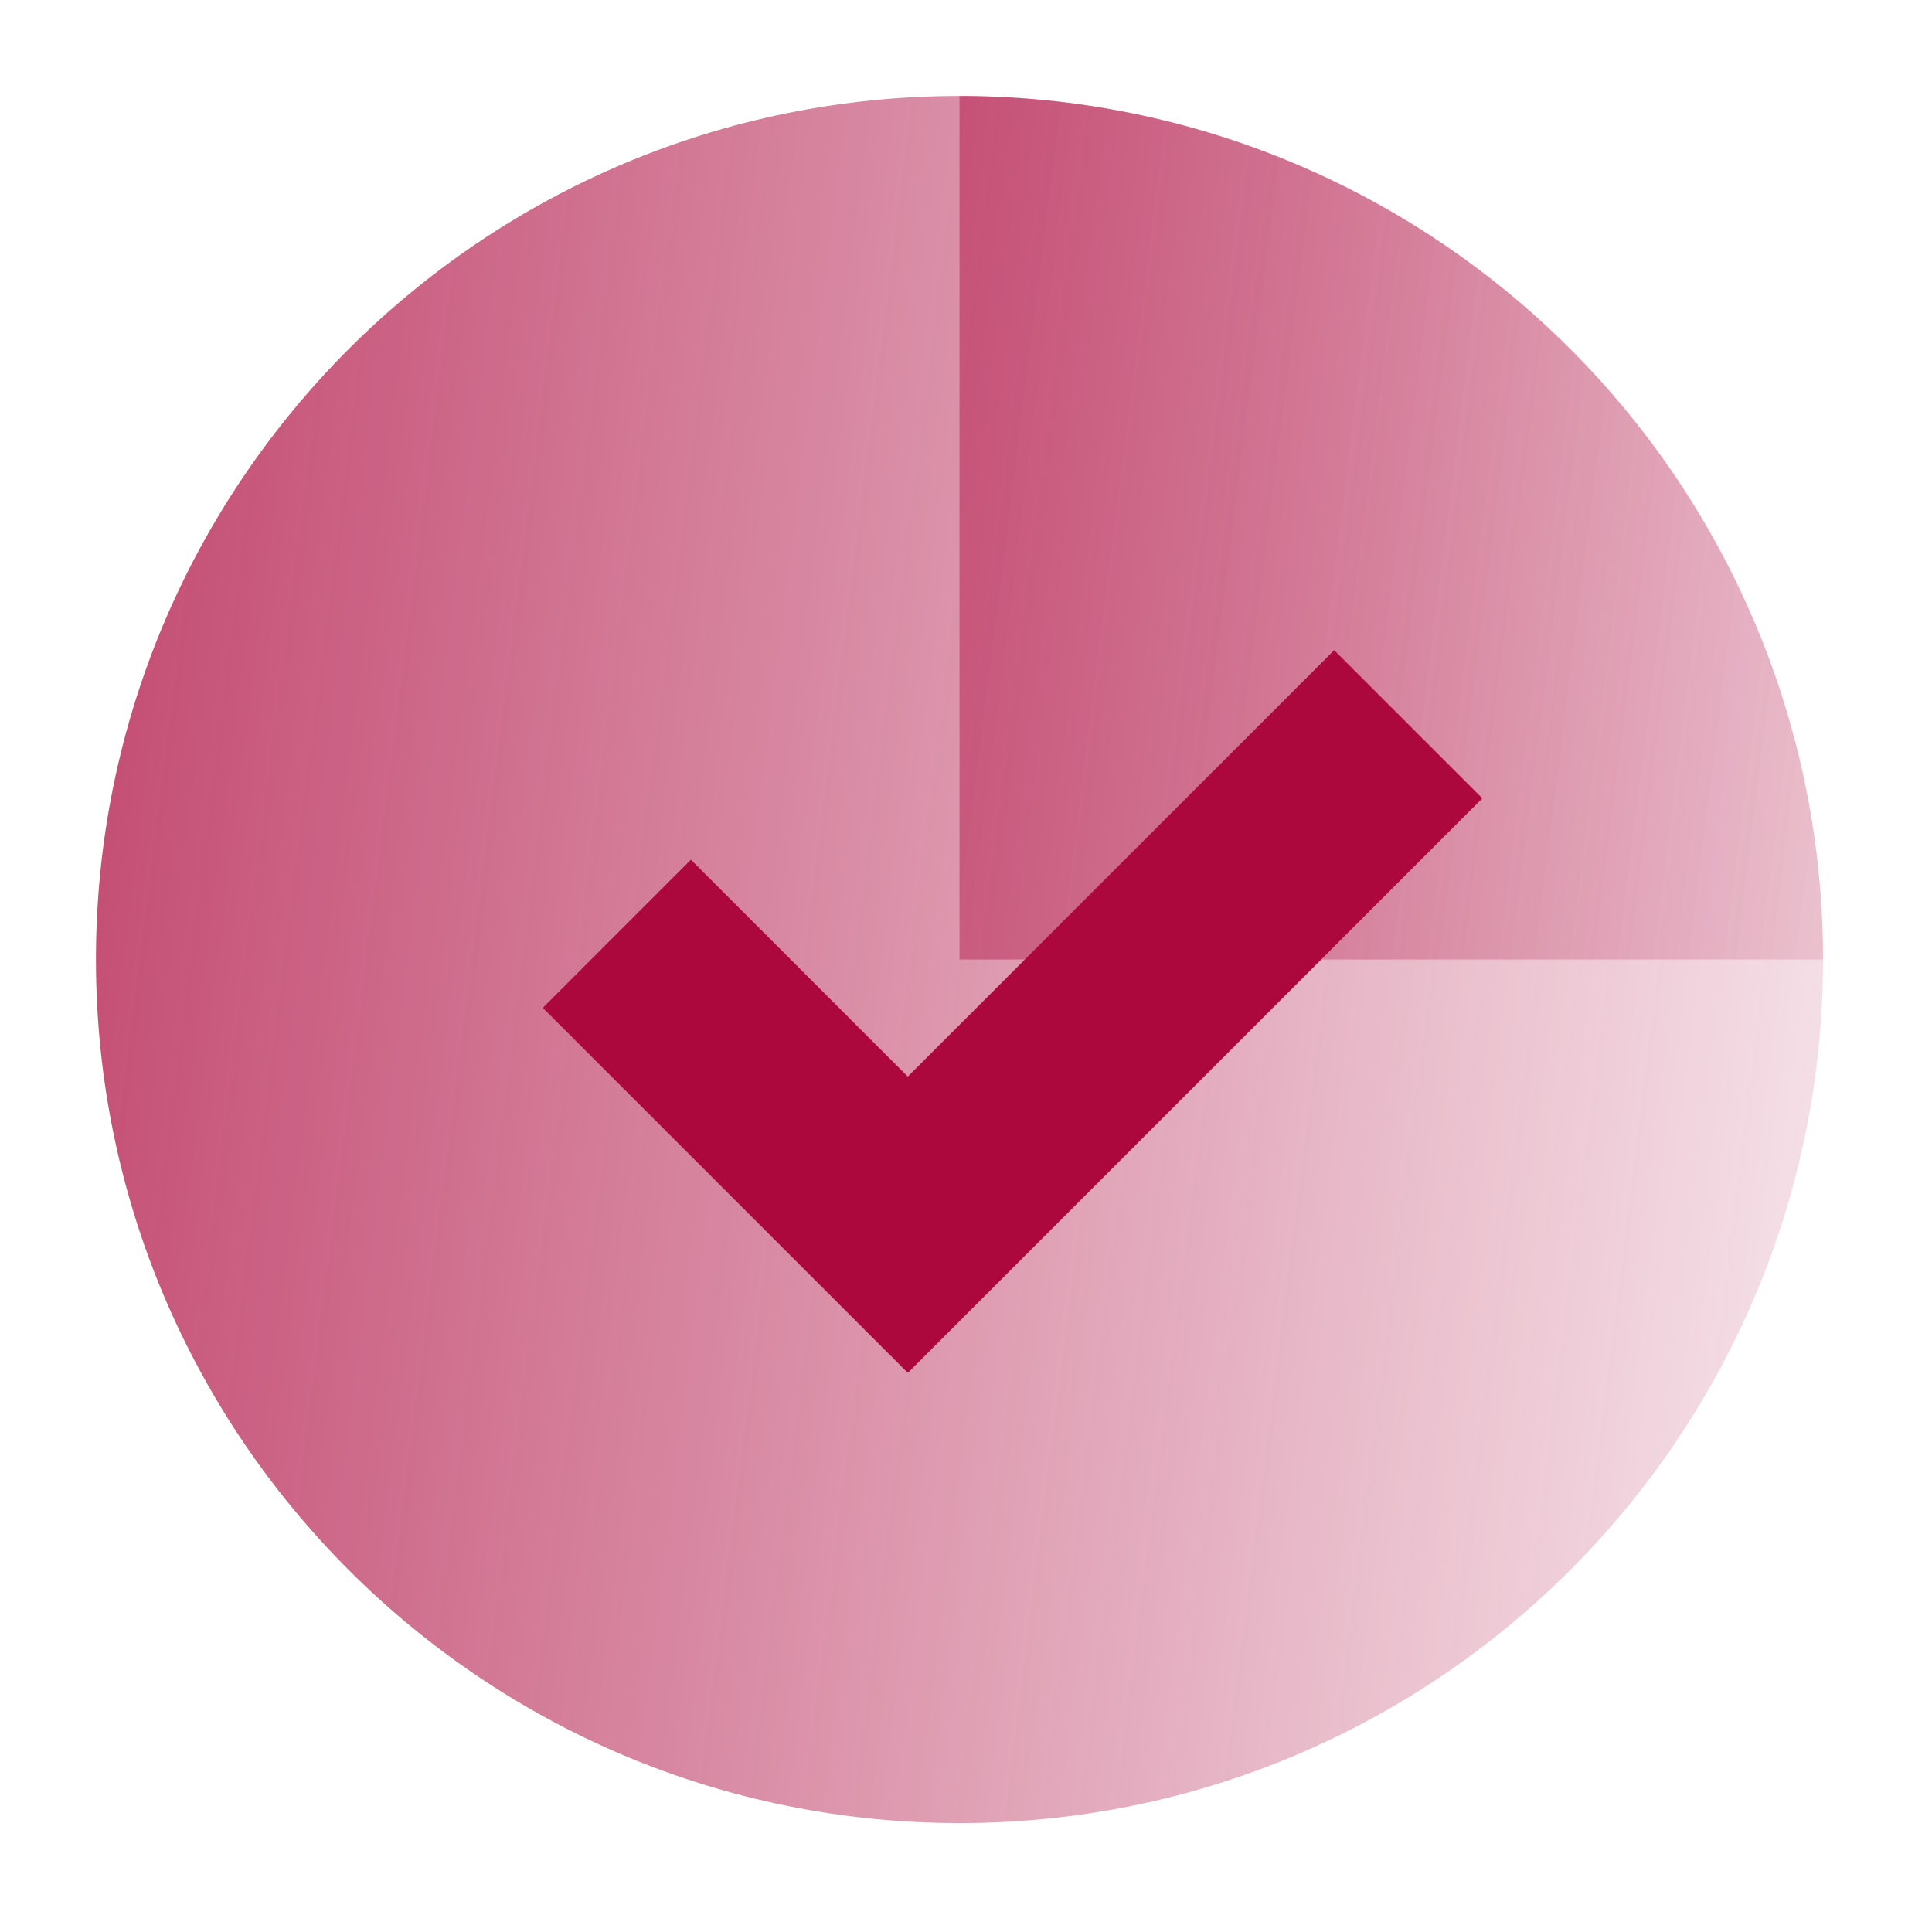
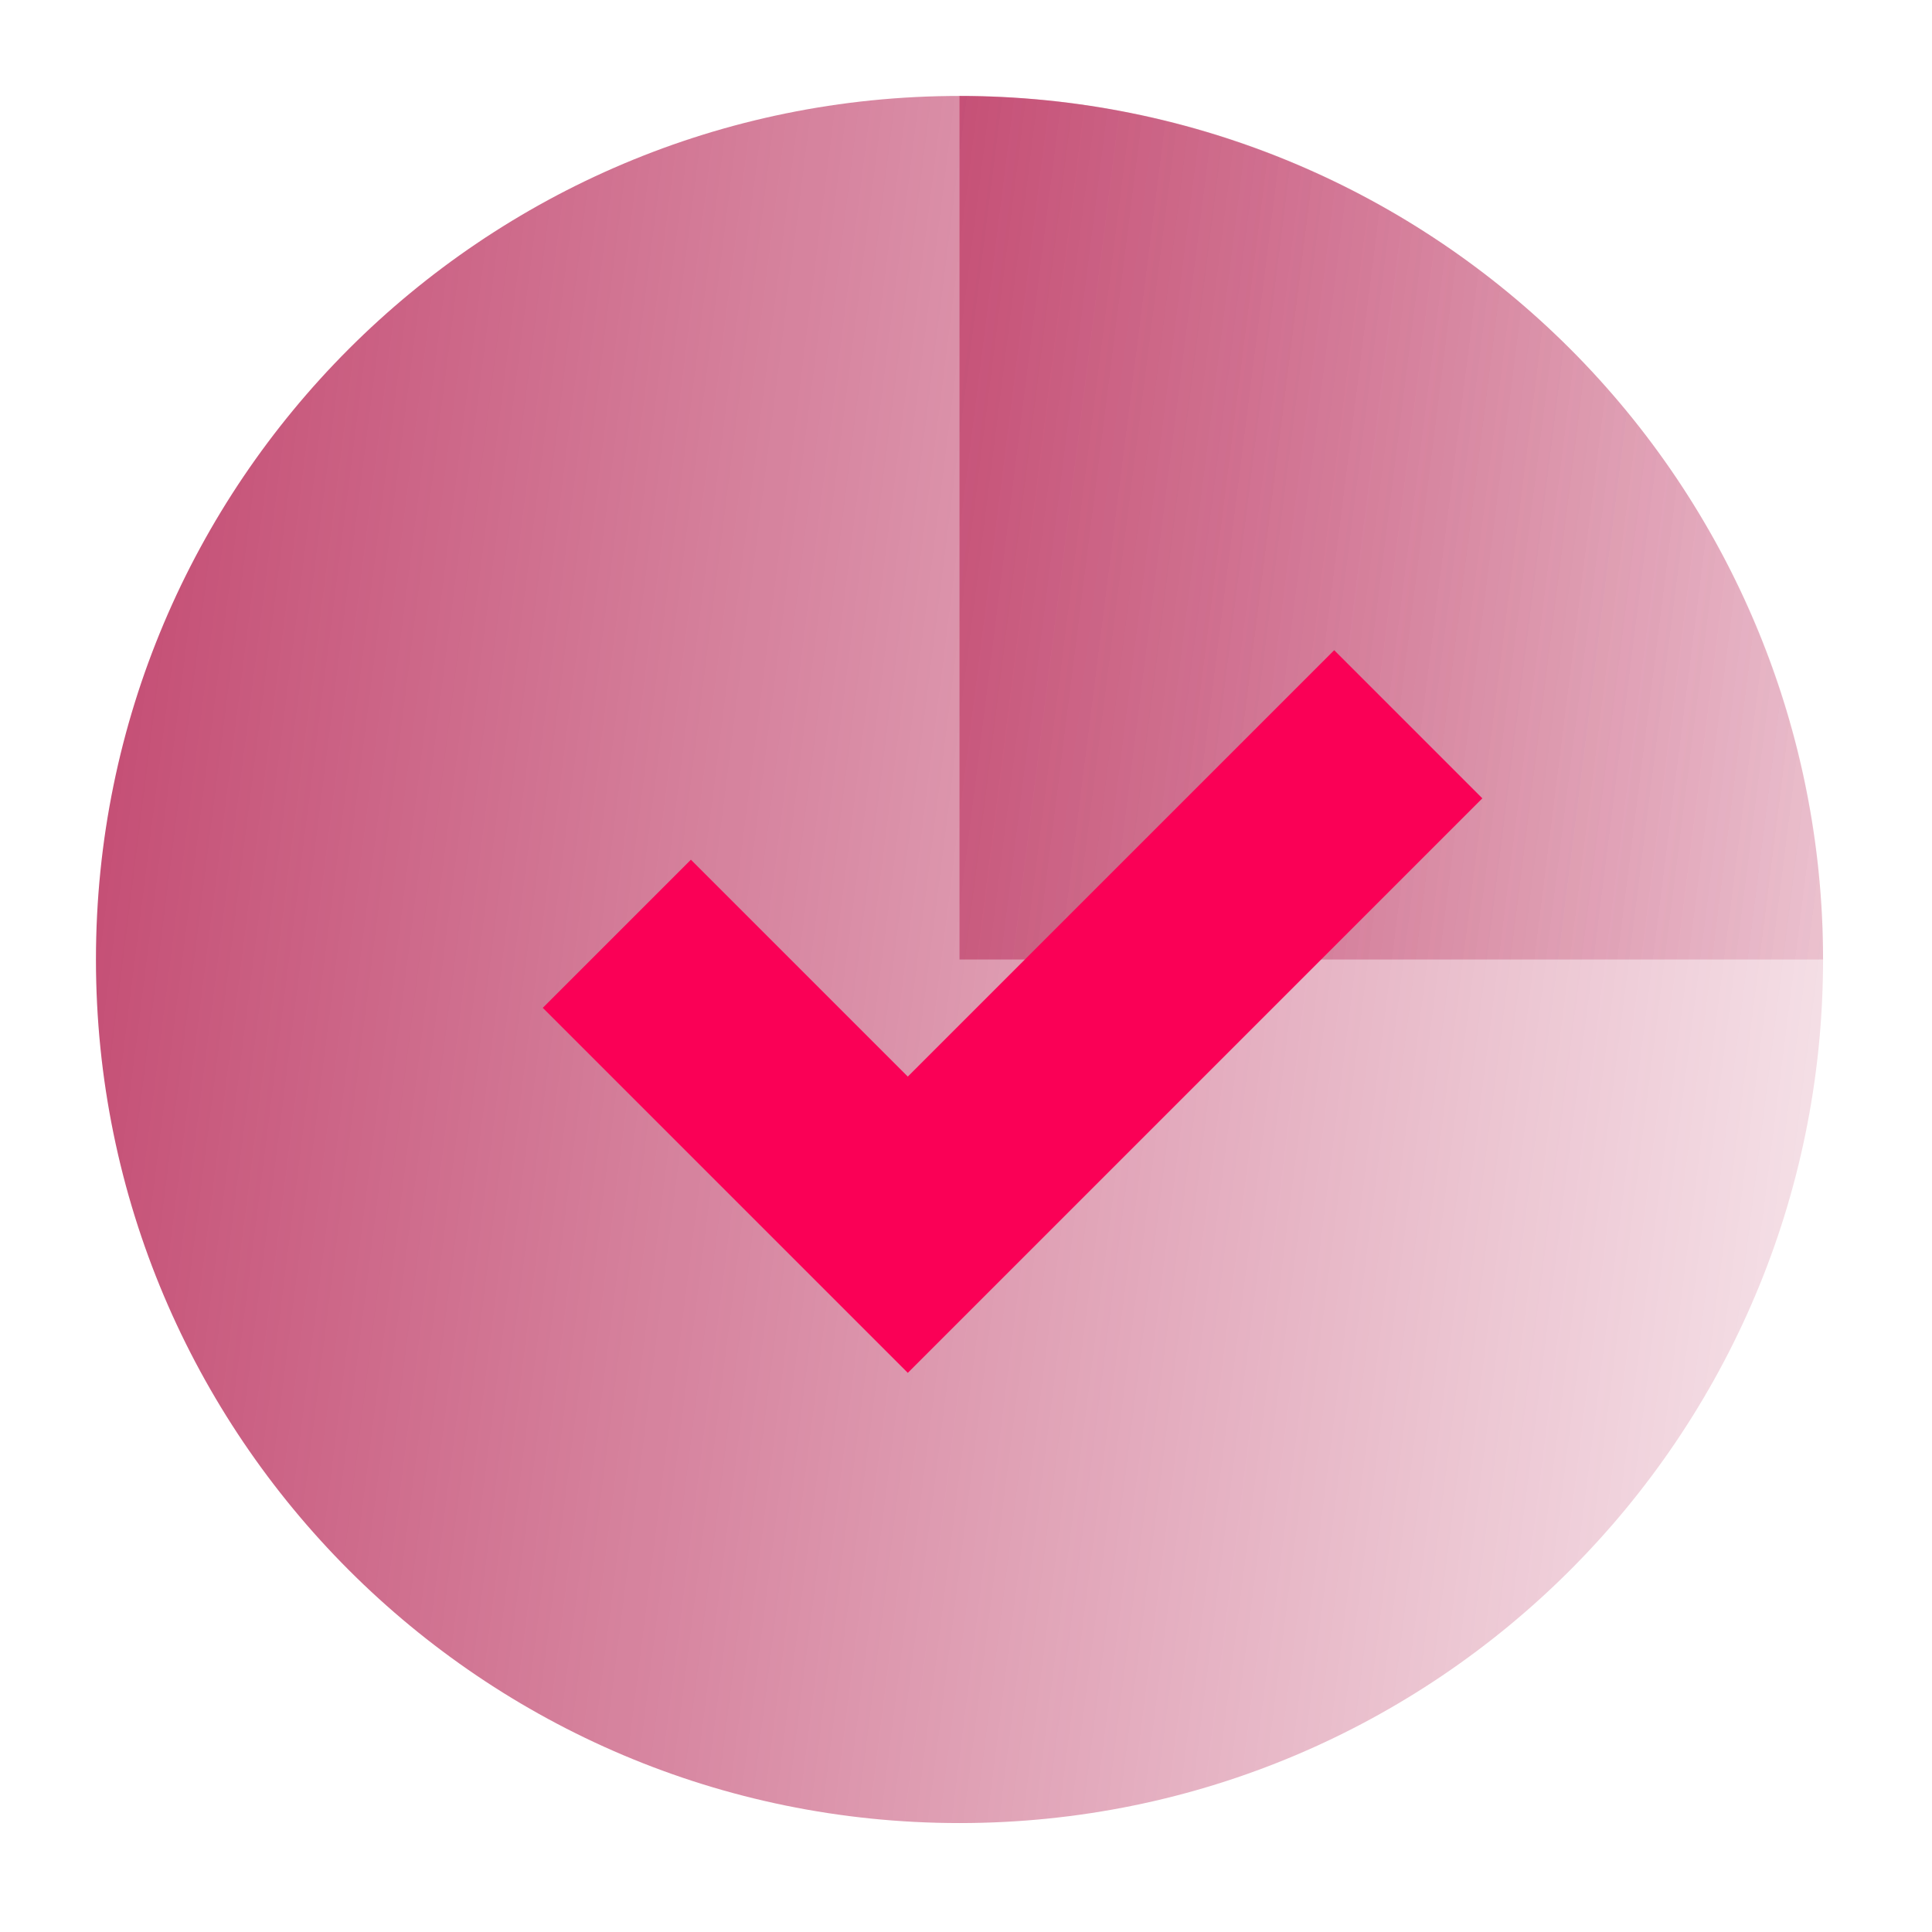
<svg xmlns="http://www.w3.org/2000/svg" width="83" height="83" viewBox="0 0 83 83" fill="none">
-   <circle cx="41.221" cy="41.221" r="37.099" fill="url(#paint0_linear_515_7735)" />
-   <path d="M78.32 41.221C78.32 36.349 77.36 31.525 75.496 27.024C73.632 22.523 70.899 18.433 67.454 14.988C64.009 11.543 59.919 8.81 55.418 6.946C50.917 5.082 46.093 4.122 41.221 4.122L41.221 41.221H78.32Z" fill="url(#paint1_linear_515_7735)" />
-   <path d="M26.5 40.115L39 52.615L60.5 31.115" stroke="#AD083E" stroke-width="9" />
+   <circle cx="41.221" cy="41.221" r="37.099" fill="url(#paint0_linear_604_11235)" />
+   <path d="M78.32 41.221C78.32 36.349 77.36 31.525 75.496 27.024C73.632 22.523 70.899 18.433 67.454 14.988C64.009 11.543 59.919 8.81 55.418 6.946C50.917 5.082 46.093 4.122 41.221 4.122V41.221H78.32Z" fill="url(#paint1_linear_604_11235)" />
+   <path d="M26.5 40.115L39 52.615L60.5 31.115" stroke="#FA0056" stroke-width="9" />
  <defs>
-     <linearGradient id="paint0_linear_515_7735" x1="-4.439" y1="-21.497" x2="101.923" y2="-8.12" gradientUnits="userSpaceOnUse">
+     <linearGradient id="paint0_linear_604_11235" x1="-4.439" y1="-21.497" x2="101.923" y2="-8.12" gradientUnits="userSpaceOnUse">
      <stop offset="0.026" stop-color="#AD073D" stop-opacity="0.81" />
      <stop offset="1" stop-color="#AD073D" stop-opacity="0" />
    </linearGradient>
-     <linearGradient id="paint1_linear_515_7735" x1="-4.439" y1="-21.497" x2="101.923" y2="-8.12" gradientUnits="userSpaceOnUse">
+     <linearGradient id="paint1_linear_604_11235" x1="-4.439" y1="-21.497" x2="101.923" y2="-8.12" gradientUnits="userSpaceOnUse">
      <stop offset="0.026" stop-color="#AD073D" stop-opacity="0.81" />
      <stop offset="1" stop-color="#AD073D" stop-opacity="0" />
    </linearGradient>
  </defs>
</svg>
